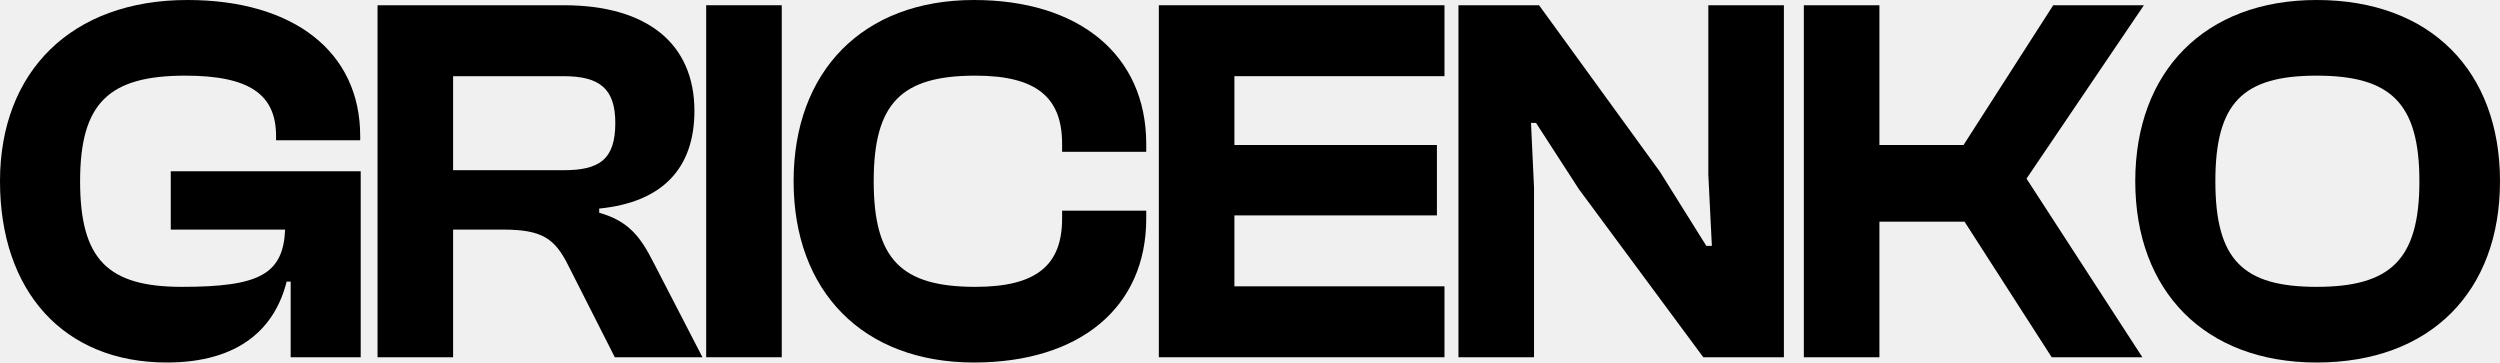
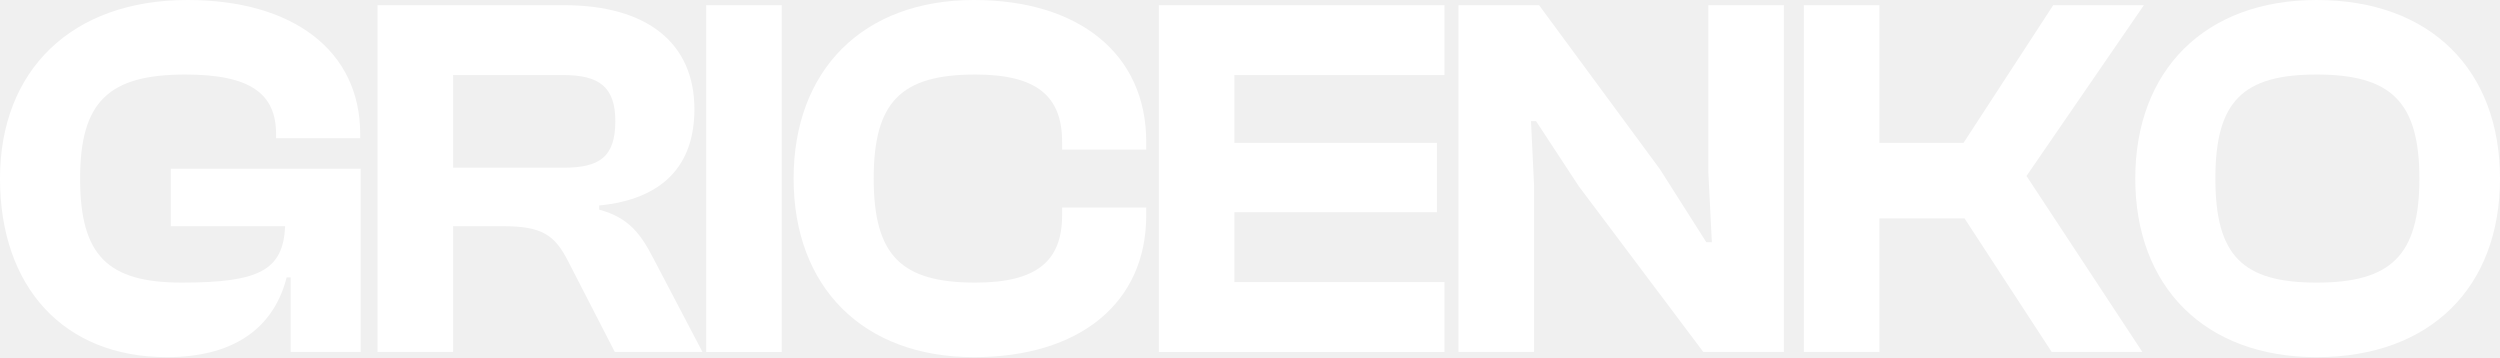
- <svg xmlns="http://www.w3.org/2000/svg" width="200" height="29" viewBox="0 0 200 29" fill="none">
-   <path d="M13.34 29C19.184 29 22.005 26.226 22.932 22.527H23.254V28.58H28.856V13.701H13.662V18.367H22.811C22.65 21.939 20.755 22.948 14.549 22.948C8.625 22.948 6.408 20.762 6.408 14.5C6.408 8.238 8.705 6.052 14.831 6.052C20.03 6.052 22.085 7.607 22.085 10.886V11.222H28.816V10.886C28.816 4.119 23.456 0 14.992 0C5.723 0 0 5.716 0 14.5C0 23.284 5.078 29 13.34 29Z" fill="black" />
-   <path d="M36.248 28.58V18.367H40.238C43.381 18.367 44.389 19.081 45.477 21.267L49.185 28.58H56.197L52.288 21.015C51.281 19.039 50.354 17.694 47.936 17.022V16.686C53.014 16.181 55.553 13.449 55.553 8.868C55.553 3.488 51.764 0.42 45.114 0.42H30.203V28.58H36.248ZM36.248 6.094H45.074C47.936 6.094 49.225 7.061 49.225 9.835C49.225 12.777 47.936 13.617 45.074 13.617H36.248V6.094Z" fill="black" />
-   <path d="M62.54 28.58V0.42H56.495V28.58H62.54Z" fill="black" />
-   <path d="M77.916 29C86.339 29 91.699 24.629 91.699 17.484V16.854H84.969V17.484C84.969 21.183 82.954 22.948 78.037 22.948C72.113 22.948 69.896 20.762 69.896 14.5C69.896 8.238 72.113 6.052 78.037 6.052C82.954 6.052 84.969 7.817 84.969 11.516V12.146H91.699V11.516C91.699 4.371 86.299 0 77.916 0C69.009 0 63.488 5.716 63.488 14.5C63.488 23.284 69.009 29 77.916 29Z" fill="black" />
-   <path d="M115.558 28.58V22.906H98.752V17.232H114.953V11.6H98.752V6.094H115.558V0.42H92.707V28.58H115.558Z" fill="black" />
-   <path d="M122.722 28.58V15.004L122.48 9.835H122.883L126.309 15.13L136.264 28.58H142.712V0.42H136.667V13.996L136.949 19.67H136.505L132.798 13.743L123.125 0.42H116.677V28.58H122.722Z" fill="black" />
-   <path d="M150.353 28.58V17.736H157.164L164.136 28.58H171.39L162.121 14.29L171.511 0.42H164.257L157.083 11.6H150.353V0.42H144.307V28.58H150.353Z" fill="black" />
-   <path d="M185.33 29C194.479 29 200 23.284 200 14.5C200 5.716 194.479 0 185.33 0C176.383 0 170.821 5.716 170.821 14.5C170.821 23.284 176.383 29 185.33 29ZM185.33 22.948C179.406 22.948 177.229 20.762 177.229 14.5C177.229 8.238 179.406 6.052 185.33 6.052C191.255 6.052 193.552 8.238 193.552 14.5C193.552 20.762 191.255 22.948 185.33 22.948Z" fill="black" />
+ <svg xmlns="http://www.w3.org/2000/svg" width="140" height="20" viewBox="0 0 140 20" fill="none">
+   <path d="M9.338 20C13.429 20 15.403 18.087 16.052 15.536H16.278V19.71H20.199V9.449H9.564V12.667H15.968C15.855 15.13 14.529 15.826 10.184 15.826C6.037 15.826 4.486 14.319 4.486 10C4.486 5.681 6.094 4.174 10.382 4.174C14.021 4.174 15.46 5.246 15.46 7.507V7.739H20.171V7.507C20.171 2.841 16.419 0 10.495 0C4.006 0 0 3.942 0 10C0 16.058 3.555 20 9.338 20Z" fill="white" />
+   <path d="M25.374 19.71V12.667H28.166C30.367 12.667 31.072 13.159 31.834 14.667L34.429 19.71H39.338L36.602 14.493C35.896 13.13 35.248 12.203 33.555 11.739V11.507C37.109 11.159 38.887 9.275 38.887 6.116C38.887 2.406 36.235 0.29 31.58 0.29H21.142V19.71H25.374ZM25.374 4.203H31.552C33.555 4.203 34.458 4.87 34.458 6.783C34.458 8.812 33.555 9.391 31.552 9.391H25.374V4.203Z" fill="white" />
+   <path d="M43.778 19.71V0.29H39.547V19.71H43.778Z" fill="white" />
+   <path d="M54.541 20C60.437 20 64.189 16.985 64.189 12.058V11.623H59.478V12.058C59.478 14.609 58.068 15.826 54.626 15.826C50.479 15.826 48.927 14.319 48.927 10C48.927 5.681 50.479 4.174 54.626 4.174C58.068 4.174 59.478 5.391 59.478 7.942V8.377H64.189V7.942C64.189 3.014 60.409 0 54.541 0C48.306 0 44.442 3.942 44.442 10C44.442 16.058 48.306 20 54.541 20Z" fill="white" />
+   <path d="M80.891 19.71V15.797H69.126V11.884H80.467V8H69.126V4.203H80.891V0.29H64.895V19.71H80.891Z" fill="white" />
+   <path d="M85.906 19.71V10.348L85.736 6.783H86.018L88.416 10.435L95.385 19.71H99.898V0.29H95.667V9.652L95.864 13.565H95.554L92.958 9.478L86.188 0.29H81.674V19.71H85.906Z" fill="white" />
+   <path d="M105.247 19.71V12.232H110.015L114.895 19.71H119.973L113.484 9.855L120.058 0.29H114.98L109.958 8H105.247V0.29H101.015V19.71H105.247Z" fill="white" />
+   <path d="M129.731 20C136.135 20 140 16.058 140 10C140 3.942 136.135 0 129.731 0C123.468 0 119.575 3.942 119.575 10C119.575 16.058 123.468 20 129.731 20ZM129.731 15.826C125.584 15.826 124.061 14.319 124.061 10C124.061 5.681 125.584 4.174 129.731 4.174C133.878 4.174 135.486 5.681 135.486 10C135.486 14.319 133.878 15.826 129.731 15.826Z" fill="white" />
</svg>
